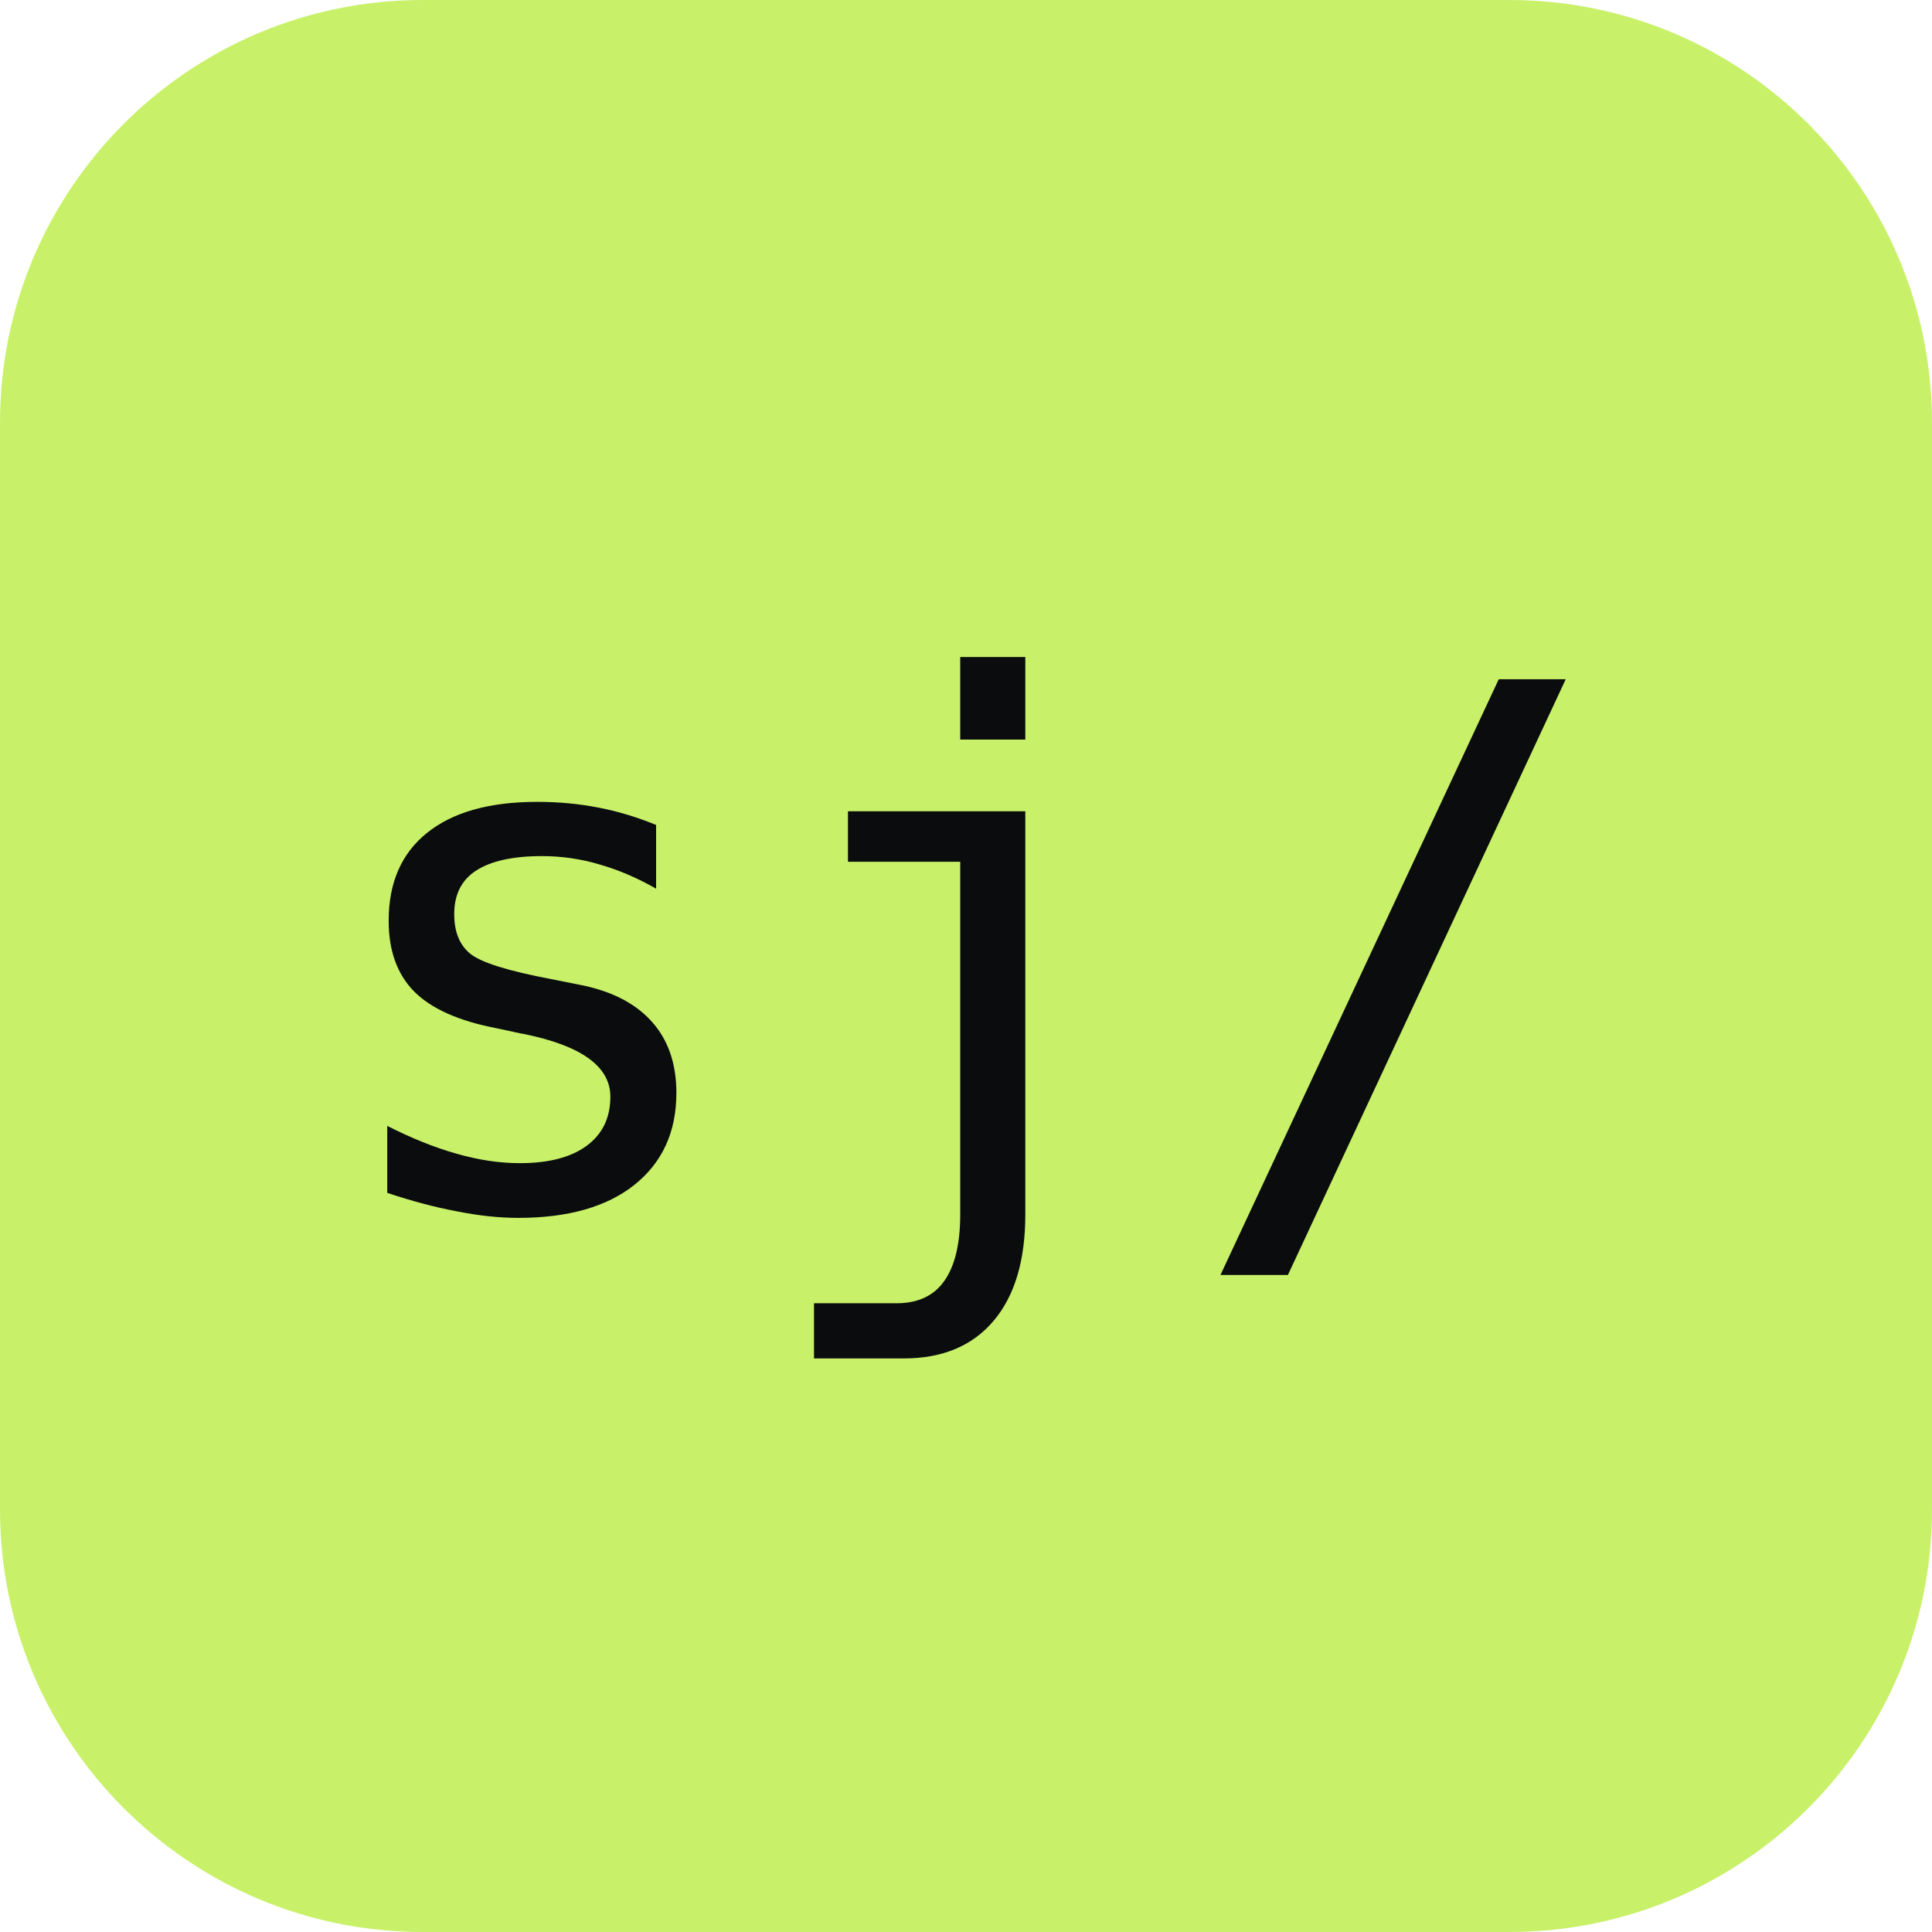
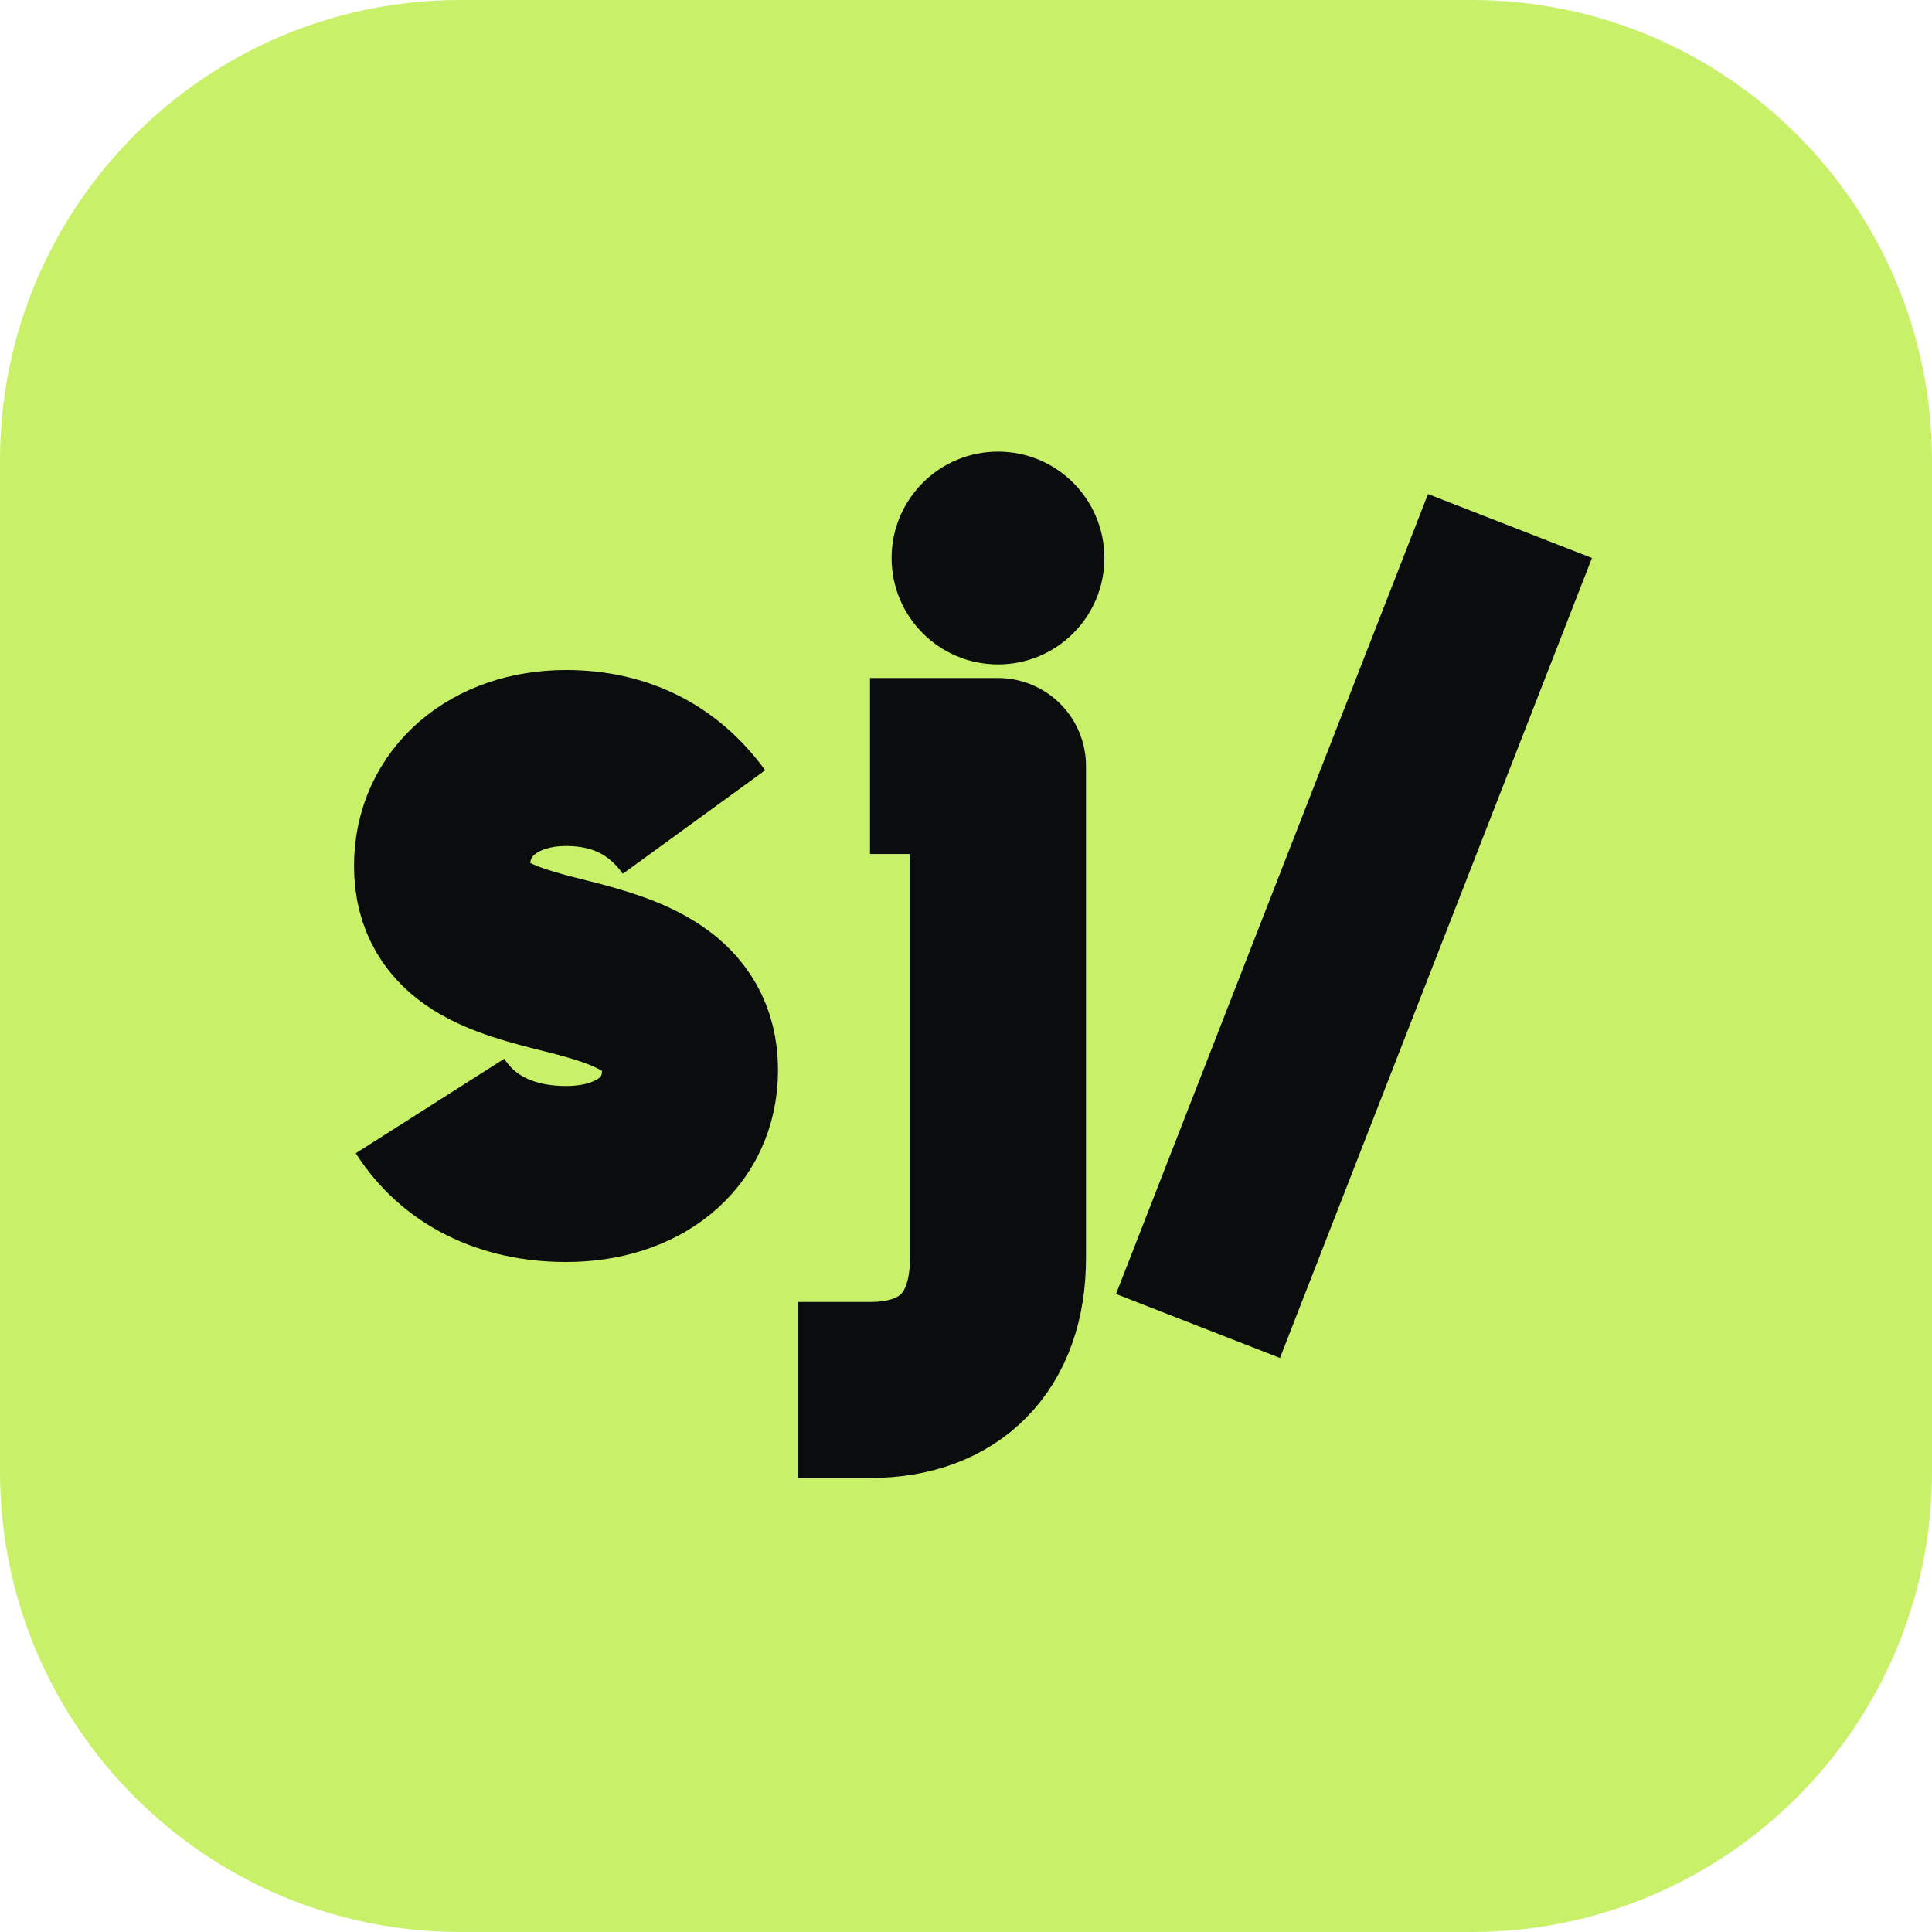
- <svg xmlns="http://www.w3.org/2000/svg" viewBox="0 0 64 64">
-   <rect width="64" height="64" rx="14" fill="#C8F169" />
-   <text x="32" y="40" text-anchor="middle" font-family="ui-monospace,Menlo,monospace" font-size="24" font-weight="500" fill="#0B0C0E">sj/</text>
+ <svg xmlns="http://www.w3.org/2000/svg" viewBox="0 0 512 512" role="img" aria-label="Saeed Jalilian">
+   <rect width="512" height="512" rx="122" fill="#C8F169" />
+   <g transform="translate(256 256) scale(1.06) translate(-256 -256) translate(6 -4)">
+     <g fill="none" stroke="#0B0C0E" stroke-width="44" stroke-linejoin="round" stroke-linecap="butt">
+       <path d="M182 224 C174 213 163 208 150 208 C132 208 119 219 119 235 C119 252 134 256 150 260 C166 264 181 269 181 286 C181 302 168 312 150 312 C135 312 123 306 116 295" />
+       <path d="M226 210 L258 210 L258 333 C258 354 246 366 226 366 L208 366" />
+       <path d="M308 350 L386 150" />
+     </g>
+     <circle cx="258" cy="158" r="26.6" fill="#0B0C0E" />
+   </g>
</svg>
